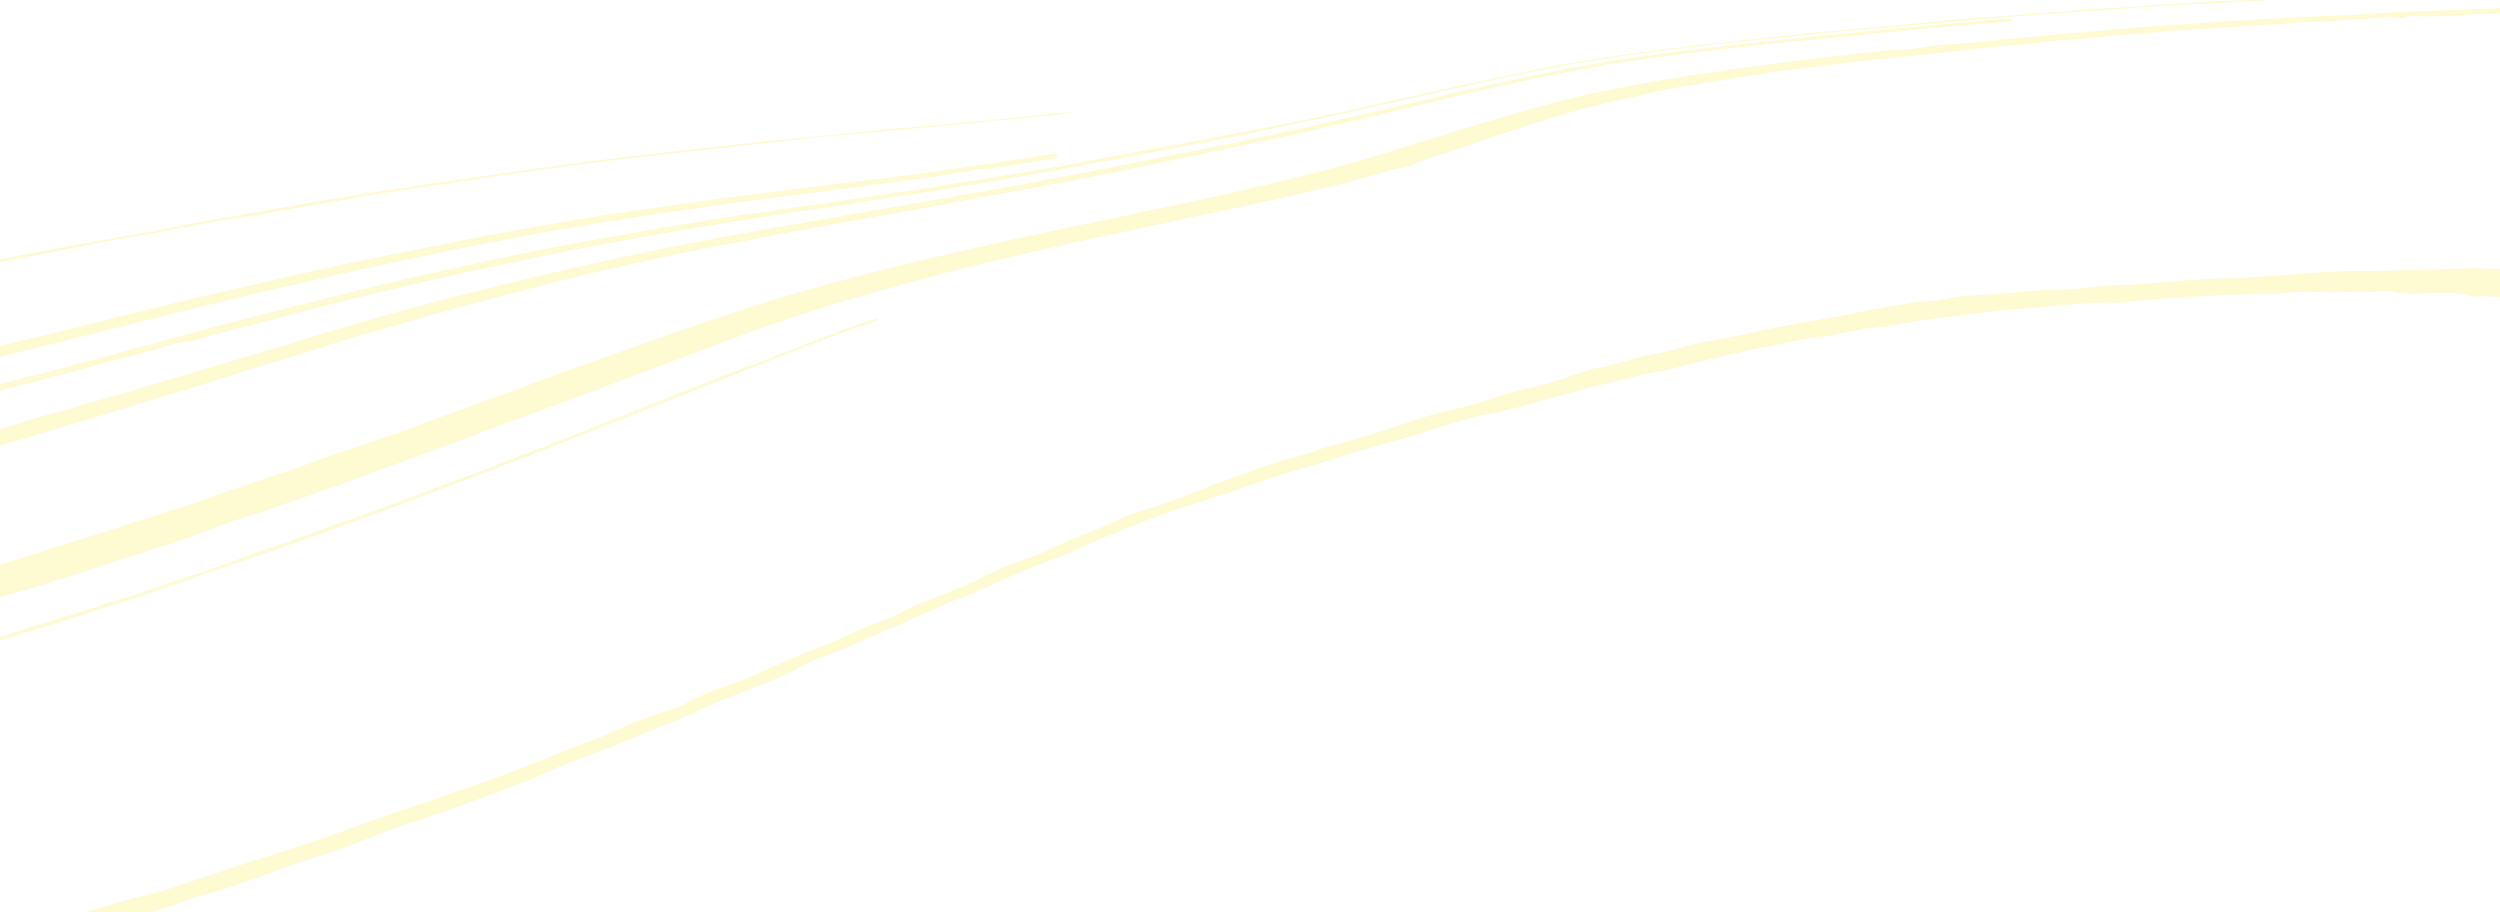
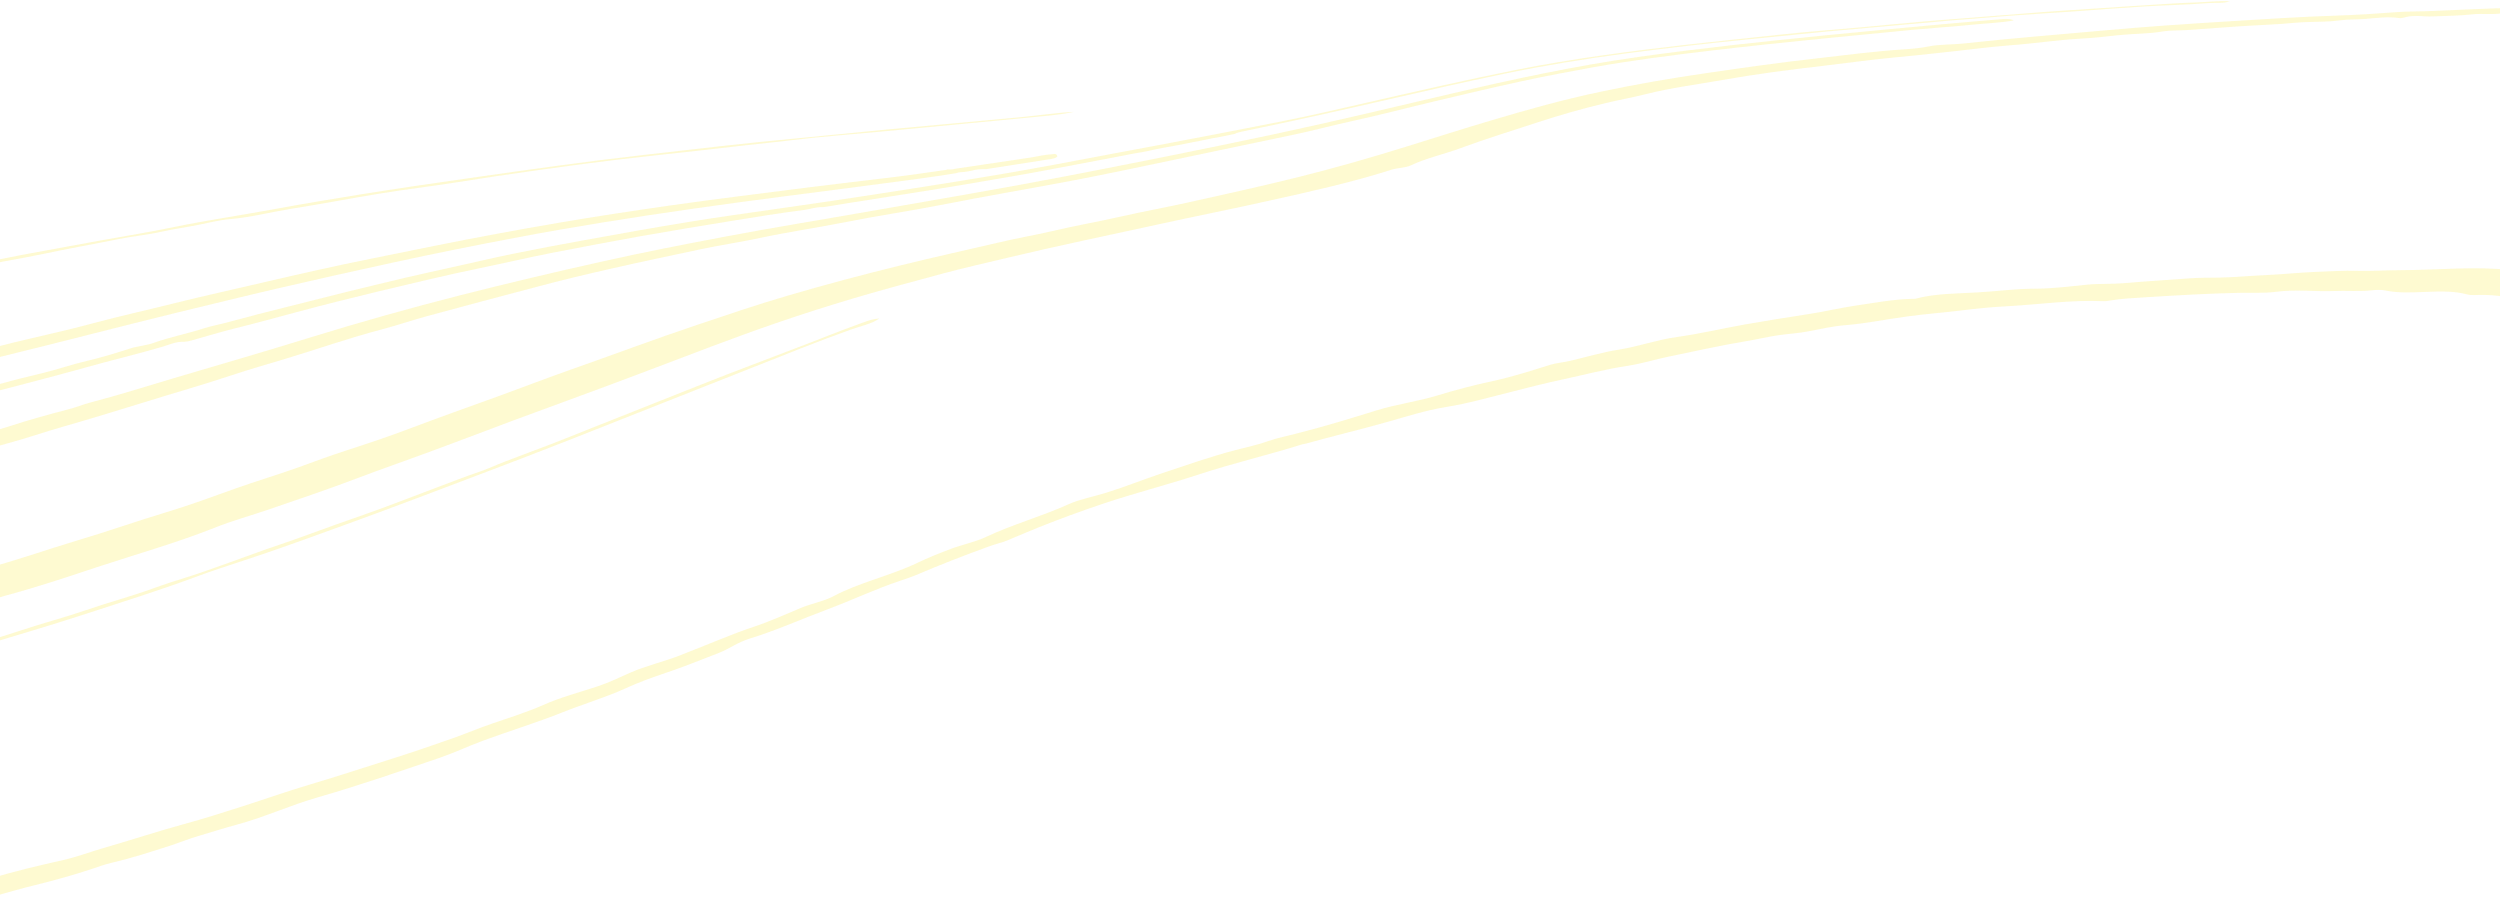
<svg xmlns="http://www.w3.org/2000/svg" version="1.1" id="Layer_1" x="0px" y="0px" viewBox="0 0 1920 700" style="enable-background:new 0 0 1920 700;" xml:space="preserve">
  <style type="text/css">
	.st0{opacity:0.2;fill:#FBE519;}
</style>
  <path class="st0" d="M1944,9.3c-7.3,0.9-15.3-0.3-21.9,0.8c-7.9,1.4-15.4,0.1-23.2,0.9c-9.7,1.1-20.4,1.2-30.6,1.6  c-6.8,0.3-13.9-1.2-20.5,0.5c-1.6,0.4-3.5,1-5,0.8c-8.7-1.3-17.6-0.1-25.9,0.6c-6.5,0.6-13.1,0.2-19.6,1.1  c-7.8,1.1-15.8,1.1-23.8,1.3c-6.9,0.1-13.7,0.9-20.6,1.4c-11,0.7-22,1.2-32.9,1.9c-13.6,0.9-27.1,2-40.7,2.9c-6,0.4-12.5,0.1-17.9,1  c-11.3,2-23,1.7-34.3,2.9c-9.7,1.1-19.6,2.2-29.5,2.7c-18.2,1-35.8,3.8-53.9,5.1c-18,1.4-35.6,3.9-53.4,5.7  c-12.3,1.3-24.7,2.7-37.1,3.8c-18.1,1.7-36,4.3-54.1,6.4c-25.4,2.9-50.6,6.2-75.3,10.6c-20,3.5-40.4,6.1-59.8,11  c-9.9,2.5-20.5,4.4-30.6,6.8c-18,4.3-35.6,9.3-52.6,14.9c-19.7,6.5-39.8,12.6-58.9,19.7c-12.6,4.7-26.7,7.7-38.6,13.4  c-3.8,1.8-10,1.8-14.5,3.2c-30.3,9.7-62.4,16.8-94.4,23.9c-28.6,6.4-57.5,12.1-86.1,18.4c-38.3,8.4-76.8,16.3-114.7,25.4  c-16.6,4-33.3,7.7-49.6,12.1c-23.1,6.2-46.1,12.4-68.8,19.1c-20.1,6-39.9,12.3-59.3,19c-33.4,11.5-65.8,24.1-98.3,36.4  c-34.1,13-68.8,25.5-103.1,38.2c-19.9,7.4-39.5,15-59.4,22.3c-20.4,7.6-41.3,14.8-61.6,22.5c-21.6,8.2-43.9,15.7-66,23.3  c-14.2,4.9-29.2,9-42.9,14.5c-29,11.5-60.5,20.4-90.8,30.4c-23.1,7.7-46.3,15.4-70.5,21.9c-9.3,2.5-17.8,6.1-27.5,8.3  c0-8.2,0-16.5,0-24.7c3.3-2.3,7.9-3.3,12.3-4.4c24.3-6.4,47.1-14.6,70.8-21.7c23.4-6.9,45.8-14.9,69.1-21.9  c18-5.4,35.1-11.8,52.5-18c16.2-5.8,33.2-10.8,49.3-16.6c11.8-4.3,23.6-8.7,35.7-12.6c16.8-5.4,33.4-11,49.5-17.1  c22.4-8.5,45.3-16.6,68-24.8c18.8-6.8,37.2-14,56.1-20.6c32.2-11.3,63.7-23.2,96.3-34.1c23-7.7,45.8-15.5,69.4-22.4  c28.5-8.4,57.6-16.1,86.9-23.3c25.1-6.2,50.6-11.8,75.9-17.7c13-3.1,26.6-5.4,39.6-8.4c17.5-4.2,35.6-7.3,53.2-11.3  c17.2-3.9,34.8-7.1,52-10.9c28.5-6.3,57-12.6,85.1-19.6c28.1-7,55.5-14.9,82.6-23.3c21.8-6.8,43.4-13.7,65.4-20.2  c27.3-8.1,54.9-15.9,83.6-21.9c26.8-5.7,54.1-10.4,81.7-14.4c28.5-4.2,57-8.2,85.7-11.4c21.9-2.5,43.7-5.4,65.9-6.8  c6.2-0.4,12.5-1,18.6-2.2c8.8-1.8,18.2-1.3,27.2-2.3c36.1-4,72.5-6.8,108.8-10.1c30.9-2.8,61.9-4.9,93-6.8c28-1.7,56-3.6,84.1-4.5  c15.6-0.5,31.3-1.5,46.9-2.7c7.6-0.6,15.3-0.4,22.9-0.7c24-0.9,47.9-2.3,71.9-2.7c2.8-0.1,5.7-0.3,8.1,1C1944,7.7,1944,8.5,1944,9.3  z" />
-   <path class="st0" d="M-6.9,723.9c-2.6-1.7-1.5-2.7,1.6-3.3c11.8-2.4,22.9-5.7,34-9c12.8-3.9,26.1-7,38.7-11.3  c17.2-5.9,35.4-10.5,53.7-15.1c10.2-2.5,19.5-6.5,29.3-9.5c20.1-6.3,39.5-13.4,59.9-19.5c14.6-4.3,28.7-9.3,42.8-14.2  c16.7-5.8,33-12.2,50-17.7c20.8-6.7,41-14.1,61.5-21.2c14.9-5.2,29.5-10.7,44-16.2c9.9-3.8,19.2-8.2,29.2-11.9  c12.9-4.8,26.2-9.3,38.1-15.2c12.4-6.1,26.8-10.3,40.4-15.2c8.4-3,15.7-7.1,23.4-10.8c11.7-5.6,25.5-9.1,37.5-14.4  c9.9-4.3,19.8-8.6,29.6-13c7.8-3.5,15.8-6.9,24.1-9.9c12.6-4.5,23.7-10.2,35.3-15.5c7.7-3.5,17-5.3,24.1-9.5  c18.4-10.8,42.6-16.8,61.9-27c7.6-4,16-7.7,24.4-11.2c8.4-3.5,18.3-5.7,26.2-9.8c19-9.9,41.5-16.8,60.9-26.4  c7.7-3.8,18.5-6.1,27.7-9.3c14.2-4.9,27.5-10.7,41.4-15.8c17.9-6.5,35.4-13.4,54.4-18.8c8-2.3,16.3-4.2,23.9-7.2  c6.6-2.6,14.4-4.3,21.7-6.3c20-5.6,39.2-12.1,58.4-18.5c14.5-4.9,30.6-7.3,45.1-12.1c13.2-4.4,27-8.4,41.1-11.7  c15-3.5,28.6-8.5,42.4-13.2c4.5-1.5,9.9-1.9,14.7-3.1c12-3,23.6-6.9,36-9.1c14.9-2.6,28.1-8,42.9-10.2c17.2-2.6,33.3-6.8,50-10.1  c15.4-3,31-5.7,46.6-8.4c11.6-1.9,22.9-5,34.7-6.8c14-2.2,27.8-5.1,42.4-5.6c0.9,0,1.9,0.1,2.6-0.1c14.3-4.2,30.1-4.1,45.2-5  c14.4-0.8,28.5-3.1,43.2-3.1c12.9,0,25.8-1.9,38.6-3.2c8.8-1,17.8-0.3,26.6-1.2c16-1.6,32.2-2.5,48.3-3.9c7.4-0.6,14.8-0.5,22.1-0.7  c11.6-0.2,22.9-1.5,34.4-2c12.5-0.6,24.9-2.1,37.5-2.7c10.1-0.5,20.1-1.2,30.4-0.9c10.4,0.3,21.3-0.5,31.9-0.5  c27.6-0.1,55.2-3.3,82.7,0c4.7,0.6,9-1.1,13.6-0.6c0,8,0,16,0,23.9c-3.3,1.4-6.8,0.9-10,0.1c-10-2.5-20.4-3.8-31.3-3.3  c-2,0.1-4.1,0-5.8-0.5c-10-3-20.4-2.4-31.1-2c-9.7,0.4-19.6,1.1-29.2-1.2c-3.2-0.8-7-0.5-10.4-0.1c-9.1,1.1-18.3,0.1-27.3,0.5  c-14.3,0.6-28.6-1.5-43,0.6c-8.8,1.3-18.2,0.7-27.3,0.9c-23.1,0.5-46,2-68.9,3.5c-9,0.6-18.2,1.1-27,2.7c-1.5,0.3-3,0.5-4.5,0.4  c-24.1-1.1-47.4,2.7-71,4.2c-11.1,0.7-22.1,1.7-32.7,3.2c-13.7,1.9-27.7,3-41.5,5c-15,2.2-29.6,5.6-44.8,6.9  c-10,0.9-18.8,3.1-28,5.1c-6.8,1.4-13.9,1.9-20.9,2.9c-8.5,1.3-16.5,3.4-24.8,4.9c-19.4,3.5-38,8.2-57,12.4  c-10.3,2.3-19.8,5.7-30.3,7.5c-16.8,2.8-32.5,7.4-48.7,11.2c-12.7,3-25.2,6.6-37.7,10c-15.9,4.3-31.3,9.3-48.2,12.3  c-15.1,2.7-28.8,7.6-42.7,11.9c-20,6.2-40.7,11.6-60.7,17.7c-0.8,0.2-1.7,0.3-2.5,0.5c-25.4,8.8-52.4,15.6-77.5,24.7  c-22.8,8.3-47.1,15-69.9,23.4c-16,5.9-31.7,12.2-46.9,18.8c-7.9,3.5-15.7,7.1-23.6,10.7c-4.2,1.9-9.1,3.1-13.5,4.8  c-18.6,7.4-36.8,15.2-54.4,23.4c-3.5,1.6-7.2,3-11,4.4c-19.1,7-35.9,15.9-54.3,23.4c-19.1,7.9-37.1,16.8-57.3,23.6  c-8.7,3-14.5,8-22.6,11.5c-13.9,5.9-27.6,12-42.2,17.3c-9.2,3.3-18.1,7-26.3,11.2c-14.7,7.4-31.5,12.9-46.9,19.6  c-19.1,8.4-39.8,15.3-59.3,23.2c-11,4.5-21,9.8-32.4,14c-29.3,10.8-58.3,21.9-88.7,31.5c-21.2,6.7-39.4,16.2-60.9,22.5  c-9.4,2.8-18.4,6-27.7,9c-7.3,2.3-13.9,5.4-21.1,7.9c-14.1,5-28.2,10.1-43.4,13.9c-4.8,1.2-9.2,3-13.7,4.6  c-14,5.1-28.7,9.6-43.5,13.6c-19.5,5.3-37.8,12.1-58,16.4c-8.7,1.9-16.2,5.2-24.8,7.3C4.6,732.4-0.3,731.5-6.9,723.9z" />
+   <path class="st0" d="M-84.5,697.2c-2.8-1.6-1.5-2.5,1.7-3.1c12.3-2.2,23.8-5.4,35.3-8.6c13.3-3.7,27.2-6.6,40.2-10.7  c17.8-5.6,36.9-10,55.9-14.3c10.6-2.4,20.2-6.1,30.5-9.1c20.9-6,41.1-12.7,62.2-18.5c15.2-4.1,29.8-8.8,44.5-13.5  c17.4-5.5,34.3-11.6,51.9-16.8c21.7-6.4,42.7-13.4,64-20.1c15.5-4.9,30.6-10.1,45.7-15.4c10.3-3.6,20-7.8,30.3-11.3  c13.4-4.6,27.2-8.9,39.6-14.4c12.9-5.8,27.8-9.7,42-14.4c8.7-2.9,16.4-6.7,24.3-10.2c12.2-5.4,26.5-8.7,39-13.6  c10.3-4.1,20.6-8.2,30.8-12.3c8.1-3.3,16.5-6.5,25.1-9.4c13.1-4.3,24.6-9.7,36.8-14.7c8-3.3,17.7-5.1,25-9  c19.1-10.3,44.3-15.9,64.4-25.6c7.9-3.8,16.6-7.3,25.4-10.6c8.8-3.3,19-5.4,27.3-9.3c19.8-9.4,43.2-15.9,63.4-25.1  c8-3.7,19.3-5.8,28.8-8.8c14.8-4.6,28.5-10.2,43-15c18.6-6.1,36.8-12.7,56.5-17.8c8.3-2.1,16.9-4,24.8-6.8c6.9-2.5,15-4,22.5-6  c20.8-5.3,40.8-11.4,60.7-17.6c15.1-4.7,31.9-6.9,46.9-11.5c13.8-4.2,28.1-8,42.7-11.1c15.6-3.4,29.7-8,44.1-12.5  c4.6-1.4,10.3-1.8,15.2-3c12.5-2.9,24.5-6.6,37.4-8.6c15.5-2.5,29.2-7.6,44.6-9.7c17.9-2.5,34.6-6.5,52-9.6  c16-2.8,32.2-5.4,48.5-7.9c12.1-1.8,23.8-4.7,36-6.5c14.5-2.1,28.9-4.9,44-5.3c0.9,0,2,0.1,2.7-0.1c14.8-4,31.3-3.9,47-4.8  c15-0.8,29.7-2.9,44.9-2.9c13.4,0,26.8-1.8,40.1-3.1c9.2-0.9,18.5-0.3,27.7-1.1c16.7-1.5,33.5-2.4,50.3-3.7c7.6-0.6,15.4-0.5,23-0.6  c12-0.2,23.8-1.4,35.7-1.9c13-0.6,25.9-2,38.9-2.5c10.5-0.4,20.9-1.1,31.6-0.8c10.9,0.3,22.1-0.5,33.1-0.5c28.7-0.1,57.3-3.2,86,0  c4.9,0.5,9.3-1.1,14.1-0.6c0,7.6,0,15.1,0,22.7c-3.4,1.3-7,0.9-10.4,0.1c-10.4-2.4-21.2-3.6-32.5-3.1c-2.1,0.1-4.2,0-6-0.5  c-10.4-2.8-21.2-2.3-32.3-1.9c-10.1,0.4-20.4,1-30.4-1.1c-3.3-0.7-7.3-0.5-10.8-0.1c-9.5,1-19,0.1-28.4,0.5  c-14.9,0.6-29.8-1.4-44.8,0.6c-9.1,1.2-19,0.6-28.4,0.8c-24,0.5-47.8,1.9-71.6,3.4c-9.4,0.6-18.9,1-28.1,2.6  c-1.5,0.3-3.1,0.5-4.7,0.4c-25.1-1.1-49.2,2.6-73.8,3.9c-11.5,0.6-23,1.7-34.1,3.1c-14.3,1.8-28.8,2.8-43.1,4.8  c-15.6,2.1-30.7,5.3-46.5,6.6c-10.4,0.8-19.5,3-29.1,4.8c-7,1.4-14.5,1.8-21.7,2.8c-8.9,1.2-17.1,3.3-25.7,4.7  c-20.2,3.3-39.6,7.8-59.3,11.8c-10.7,2.2-20.6,5.4-31.5,7.1c-17.5,2.6-33.8,7-50.7,10.6c-13.2,2.8-26.2,6.2-39.2,9.5  c-16.5,4.1-32.6,8.8-50.1,11.6c-15.7,2.6-29.9,7.2-44.4,11.3c-20.8,5.9-42.3,11-63.1,16.8c-0.8,0.2-1.8,0.3-2.6,0.5  c-26.4,8.3-54.4,14.8-80.6,23.5c-23.8,7.8-49,14.2-72.7,22.2c-16.7,5.6-33,11.6-48.8,17.9c-8.3,3.3-16.3,6.8-24.5,10.2  c-4.4,1.8-9.5,2.9-14,4.6c-19.4,7-38.3,14.4-56.6,22.2c-3.6,1.5-7.5,2.8-11.4,4.1c-19.9,6.6-37.4,15.1-56.5,22.2  c-19.9,7.4-38.5,15.9-59.6,22.4c-9.1,2.8-15.1,7.6-23.4,10.9c-14.5,5.6-28.7,11.4-43.9,16.4c-9.5,3.2-18.8,6.7-27.3,10.6  c-15.3,7-32.7,12.2-48.8,18.6c-19.8,7.9-41.3,14.5-61.7,22c-11.5,4.3-21.9,9.3-33.7,13.3c-30.4,10.3-60.6,20.8-92.2,29.9  c-22.1,6.3-41,15.3-63.3,21.3c-9.8,2.6-19.1,5.7-28.8,8.5c-7.6,2.2-14.5,5.1-21.9,7.5c-14.7,4.7-29.3,9.5-45.1,13.2  c-5,1.1-9.6,2.9-14.2,4.4c-14.6,4.9-29.9,9.1-45.3,12.9c-20.3,5-39.3,11.5-60.3,15.6c-9.1,1.8-16.8,4.9-25.7,6.9  C-72.5,705.3-77.5,704.5-84.5,697.2z" />
  <path class="st0" d="M1546.5,15.7c-9.8,1.8-19.9,2.1-29.9,3.1c-16.2,1.6-32.6,2.7-48.9,4.2c-21.2,2-42.4,4.1-63.6,6.2  c-30.8,3-61.6,6.3-92.2,9.9c-29.4,3.5-58.7,7.3-87.5,12.4c-18.7,3.4-37.4,6.9-55.8,10.9c-22.3,4.8-44.3,10.1-66.4,15.3  c-21.5,5.1-42.6,10.7-64.3,15.4c-14.7,3.2-29,7.1-43.7,10.2c-19.2,4.1-38.5,8.1-57.7,12.1c-31.6,6.6-63.2,13.4-95,19.8  c-22,4.4-44.3,8.4-66.5,12.4c-17.6,3.2-35.3,6.4-52.9,9.9c-23.9,4.7-48.5,8.2-72.3,13c-21.8,4.3-44.2,7.6-65.9,12.2  c-15.3,3.3-31.3,5.6-46.6,8.9c-22.5,4.8-45.1,9.5-67.4,14.6c-19.4,4.4-38.8,9-57.7,14.1c-13.7,3.7-27.5,7.3-41.2,10.9  c-14.5,3.9-28.9,7.8-43.4,11.7c-11.6,3.2-22.8,7-34.5,10.1c-25.4,6.7-49.3,15.1-74,22.6c-13.6,4.1-27.4,8-40.6,12.4  c-22.2,7.4-45.1,13.9-67.6,20.9c-20.7,6.4-41.5,12.8-62.5,18.8c-14.1,4-27.7,8.8-41.9,12.6C-4,343-13.5,346.7-24,349.1  c0-3.7,0-7.4,0-11.2c3.4-3.3,9.3-4.3,14.6-5.7c5.4-1.5,10.7-2.9,15.9-4.6c15-4.9,30.5-9.2,46.2-13.3c5.7-1.4,10.7-3.6,16.4-5.1  c21.7-5.6,42.6-12.3,63.8-18.6c35.1-10.4,70.5-20.6,105.3-31.4c37.9-11.7,76.6-22.6,115.9-32.6c35.9-9.1,72.1-17.7,108.6-25.8  c30.8-6.9,62-13,93.3-18.9c37.8-7.2,76-13.3,114-20c50.2-8.8,100.5-17.3,150.3-26.9c52.3-10.1,104.4-20.5,156.2-31.5  c46.2-9.8,91.7-20.7,137.4-31.4c47.1-11,94.6-21.3,143.9-28.3c47.5-6.7,95.4-11.8,143.4-16.6c29.5-2.9,59-5.7,88.6-8.4  c16.2-1.5,32.4-2.8,48.6-4.2C1541.2,14.5,1544.1,14.3,1546.5,15.7z" />
-   <path class="st0" d="M963.9,101.8c-3.9,0.8-7.9,1.6-11.8,2.4c-7.1,1.1-13.9,2.8-21,4c-1.3,0.3-2.6,0.5-3.9,0.8  c-10.8,2.2-22,3.8-32.7,6.3c-3,0.7-6.2,1-9.3,1.6l0,0c-18.8,3.7-37.7,7.1-56.5,10.6c-17.8,3.4-35.7,6.5-53.7,9.6  c-15.9,2.7-31.8,5.4-47.8,7.9c-22.1,3.5-44.1,6.9-66.2,10.3c-6.1,0.9-12.1,2.1-18.3,2.9c-5.2-0.3-9.6,1.5-14.5,2.2  c-19.2,2.4-38.2,5.5-57.1,8.6c-23.6,3.9-47.2,7.6-70.7,11.8c-22.8,4-45.5,8.4-68.2,12.7c-19.3,3.7-38.3,8.1-57.5,12.1  c-26.5,5.4-52.5,11.6-78.5,17.8c-21.6,5.1-43,10.5-64.3,16c-16,4.2-31.9,8.6-48.1,12.6c-11.5,2.8-22.6,6.3-33.9,9.4  c-1.8,0.5-3.6,0.9-5.6,1c-6.4-0.3-11.3,2.1-16.4,3.6c-19.9,5.8-40.5,10.5-60.4,16.2c-11.7,3.3-23.6,6.3-35.4,9.4  c-15.7,4.2-31.6,8.2-47.5,12.2c-2.7,0.7-5.5,1.9-8.7,0.6c0-1.1,0-2.1,0-3.2c7.9-3.1,17.2-4.2,25.6-6.5c10.5-2.9,21.1-5.5,31.9-8  c11.9-2.8,22.8-6.7,34.8-9.4c11.8-2.7,23.1-6.2,34.3-9.7c5.9-1.9,12.5-2.3,18.2-4.3c12.2-4.3,25.8-6.9,38.3-10.9  c6.3-2,13.6-3.2,20.3-5.1c14.8-4.1,29.8-7.7,44.7-11.5c15.6-3.9,31.2-7.8,46.9-11.7c15.4-3.8,30.8-7.5,46.3-11.1  c12.3-2.9,24.8-5.5,37.2-8.2c15.3-3.4,30.5-6.9,45.9-10c18.5-3.7,37.1-7.2,55.9-10.6c27.3-4.9,54.6-9.7,82-14.2  c22.2-3.6,44.7-6.6,67.1-9.9c22.4-3.3,44.9-6.3,67.2-9.7c50.8-7.7,101.6-15.5,151.7-24.7c28.7-5.3,57.4-10.7,86.1-16  c29.4-5.4,58.5-11.1,87.8-16.8c23.4-4.5,46.5-9.9,69.5-15.1c38.6-8.7,77.2-17.5,116.4-25.2c43.5-8.6,88.1-14.3,132.9-19.4  c23.9-2.7,47.9-5,71.8-7.6c21.6-2.3,43.3-3.9,65-5.9c15.7-1.4,31.3-3,46.9-4.4c15.2-1.3,30.5-2.4,45.8-3.6  c15.9-1.2,31.8-2.5,47.7-3.7c13.6-1,27.2-1.8,40.7-2.7c15.5-1,31-2.1,46.6-3c10.8-0.7,21.6-1.4,32.4-1.7c8.9-0.3,17.7-1.4,26.7-0.9  c-5.4,1.8-11.5,0.9-17.2,1.4c-16.8,1.3-33.7,1.6-50.6,2.7c-18.1,1.1-36.2,2.5-54.3,3.8c-16.6,1.1-33.2,2.2-49.8,3.4  c-14.8,1.1-29.7,2.3-44.5,3.5c-16.7,1.4-33.5,2.9-50.2,4.4c-15.7,1.4-31.3,2.7-47,4.1c-21.2,2-42.4,4.1-63.5,6.2  c-31.3,3.1-62.4,6.6-93.4,10.6c-32.6,4.2-64.7,9.4-96.2,15.9c-30.7,6.3-61.2,13.2-91.6,20.1c-37.1,8.5-74.4,16.6-112,24.3  C968.2,100.6,965.7,100.7,963.9,101.8z" />
+   <path class="st0" d="M948.4,102.8c-3.9,0.8-7.7,1.6-11.6,2.4c-7,1.1-13.7,2.8-20.7,4c-1.3,0.3-2.6,0.5-3.9,0.8  c-10.7,2.2-21.7,3.8-32.2,6.3c-3,0.7-6.1,1-9.1,1.6l0,0c-18.5,3.7-37.1,7-55.6,10.6c-17.5,3.4-35.2,6.5-52.9,9.5  c-15.6,2.7-31.3,5.4-47.1,7.9c-21.7,3.4-43.4,6.9-65.2,10.3c-6,0.9-11.9,2.1-18,2.9c-5.2-0.3-9.5,1.5-14.3,2.1  c-18.9,2.4-37.6,5.5-56.2,8.5c-23.2,3.8-46.5,7.6-69.6,11.7c-22.5,4-44.8,8.3-67.1,12.6c-19,3.7-37.7,8.1-56.6,12  c-26.1,5.4-51.7,11.6-77.3,17.7c-21.2,5.1-42.3,10.4-63.2,16c-15.8,4.2-31.4,8.6-47.4,12.5c-11.3,2.8-22.2,6.2-33.4,9.3  c-1.8,0.5-3.6,0.9-5.5,1c-6.3-0.3-11.1,2.1-16.1,3.6c-19.5,5.8-39.8,10.5-59.5,16.1c-11.5,3.3-23.2,6.2-34.8,9.4  c-15.5,4.2-31.1,8.1-46.8,12.1c-2.6,0.7-5.4,1.9-8.5,0.6c0-1.1,0-2.1,0-3.2c7.8-3.1,16.9-4.2,25.2-6.5c10.3-2.9,20.8-5.5,31.4-8  c11.7-2.8,22.5-6.7,34.3-9.4c11.6-2.7,22.7-6.2,33.7-9.7c5.8-1.8,12.4-2.2,18-4.3c12-4.3,25.4-6.9,37.7-10.9  c6.2-2,13.3-3.2,19.9-5.1c14.5-4,29.3-7.7,44-11.4c15.4-3.9,30.7-7.8,46.1-11.6c15.2-3.7,30.3-7.4,45.6-11  c12.1-2.8,24.4-5.5,36.6-8.2c15.1-3.3,30-6.9,45.2-10c18.2-3.7,36.6-7.2,55-10.5c26.8-4.9,53.7-9.7,80.7-14.1  c21.9-3.6,44-6.6,66.1-9.8c22-3.2,44.2-6.3,66.1-9.7c50-7.7,100-15.4,149.3-24.6c28.3-5.3,56.5-10.7,84.7-15.9  c28.9-5.4,57.6-11.1,86.4-16.7c23.1-4.5,45.7-9.8,68.4-15c38-8.7,76-17.4,114.5-25.1c42.8-8.5,86.7-14.2,130.9-19.3  c23.5-2.7,47.1-5,70.6-7.6c21.2-2.3,42.6-3.9,64-5.8c15.4-1.4,30.8-3,46.2-4.3c15-1.3,30-2.4,45.1-3.6c15.7-1.2,31.3-2.5,47-3.7  c13.4-1,26.7-1.8,40.1-2.7c15.3-1,30.5-2.1,45.8-3c10.6-0.7,21.3-1.4,31.9-1.7c8.8-0.3,17.5-1.4,26.3-0.9  c-5.3,1.8-11.3,0.9-16.9,1.4c-16.5,1.3-33.2,1.6-49.8,2.6c-17.8,1.1-35.6,2.5-53.4,3.8c-16.3,1.1-32.7,2.1-49,3.3  c-14.6,1.1-29.2,2.3-43.8,3.5c-16.5,1.4-32.9,2.9-49.4,4.4c-15.4,1.4-30.9,2.7-46.2,4.1c-20.9,2-41.7,4.1-62.5,6.2  c-30.8,3.1-61.4,6.6-91.9,10.6c-32.1,4.2-63.7,9.4-94.7,15.8c-30.2,6.3-60.2,13.1-90.1,20c-36.5,8.4-73.3,16.6-110.3,24.2  C952.7,101.5,950.2,101.7,948.4,102.8z" />
  <path class="st0" d="M733,129.7c19.7-2.9,39.4-5.9,59.1-8.8c5.2-0.8,10.2-2.2,15.7-2.4c2.8-0.7,4.1,0,4.2,1.8  c-1.1,1.1-2.9,1.5-4.8,1.8c-16.6,2.5-33.2,5.3-49.9,7.8c-3.7,0-7.3,0-10.7,1.1c-1.9,0.4-3.8,0.8-5.7,1c-2.2,0.2-4.6,0.2-6.6,1  c-18.8,3.1-37.8,5.5-56.8,8c-48.6,6.5-97.5,12.4-146,19.4c-46,6.6-91.6,13.8-136.7,22.4c-30.6,5.8-61.1,11.9-91.4,18.5  c-30,6.5-60,13.2-89.7,20.1c-25.9,6-51.6,12.4-77.4,18.6C91.3,251,46.7,262.7,1.7,273.7c-6.1,1.5-12.2,3-18.2,4.5  c-2.4,0.6-4.8,1.4-7.5,0.7c0-2.7,0-5.3,0-8c11.7-1.6,22.4-4.9,33.4-7.6c20.9-5.1,42.2-9.6,62.7-15.2c20-5.4,40.7-9.9,60.9-15  c23.6-5.9,47.6-11.1,71.4-16.7c26.5-6.2,53.1-12.2,80-17.6c16.2-3.3,32.5-6.6,48.8-9.9c31.9-6.4,64.1-12.4,96.4-17.9  c27.5-4.7,55.2-8.9,83-12.9c36.8-5.3,73.8-9.7,110.8-14.5c21-2.7,42.2-5,63.2-7.6c13.4-1.7,26.6-3.6,39.9-5.5  C728.4,129.6,731.1,130.7,733,129.7z" />
  <path class="st0" d="M675.3,244.6c-5.8,4.2-14.4,5.8-21.8,8.5c-26.2,9.3-51.3,19.6-76.7,29.6c-45.5,17.9-90.8,36-136.3,53.9  c-23.6,9.3-47.3,18.4-71.1,27.4c-34.9,13.2-69.7,26.5-105.1,39.3c-24.3,8.8-48.4,17.7-73.3,25.9c-14.2,4.7-28.6,9.3-42.4,14.5  c-26.8,9.9-54.7,18.6-82.2,27.6C36.8,481,6.2,489.8-24,499c0-0.8,0-1.6,0-2.4c13.7-4.2,27.5-8.3,40.9-12.7  c16.1-5.4,33.2-9.8,49.1-15.3c17-5.9,34.9-10.6,51.6-16.7c9.4-3.4,19.3-6.6,29.1-9.6c7.6-2.4,15-5.2,22.5-7.8  c15.5-5.4,30.5-11.2,46.1-16.4c14.6-4.9,28.7-10.3,43.1-15.4c16.1-5.7,32.3-11.2,48-17.3c9.9-3.8,19.9-7.6,29.8-11.3  c10.6-4,21.1-8.1,32-11.8c6.8-2.3,13-5.3,19.6-7.8c11.6-4.5,23.4-8.8,35.1-13.3c9.9-3.8,19.6-7.7,29.3-11.6  c19.8-7.9,39.7-15.8,59.5-23.6c15.4-6.1,30.8-12.3,46.3-18.3c21-8.1,42.1-16.1,63.1-24.1c12.1-4.6,23.9-9.5,36.3-13.9  C663.2,247.6,668.6,245.1,675.3,244.6z" />
  <path class="st0" d="M-24,203.9c13.4-2.7,26.7-5.4,40.1-8C36,192.2,56,188.5,76,184.9c19.7-3.6,39.6-6.7,59-10.8  c24.3-5,49.2-8.6,73.6-13.1c22.4-4.2,45.1-7.9,67.7-11.6c27.8-4.5,56-8.6,84.1-12.6c44.8-6.4,89.6-12.8,134.8-17.9  c37.7-4.3,75.4-8.8,113.3-12.3c23.8-2.2,47.5-4.8,71.2-7c35.3-3.3,70.7-6.4,106-9.8c13.1-1.2,25.9-3.3,39.1-3.9  c-12.3,2.7-25.3,3.4-38,4.7c-36.8,3.6-73.7,7-110.5,10.5c-22.9,2.2-46,3.8-68.7,6.6c-11.6,1.5-23.5,2.5-35.1,3.9  c-23.5,2.8-47.1,5.3-70.7,7.9c-17.9,1.9-35.8,4.1-53.6,6.4c-22.6,3-45.2,6.1-67.7,9.5c-20,3.1-39.9,6.3-60,9  c-20.3,2.7-40.3,6.1-60.2,9.7c-12.2,2.2-24.7,4.3-36.9,6.3c-15.6,2.5-30.6,6.5-46.8,7.9c-8.4,0.7-16.6,2.9-24.8,4.5  c-8.9,1.8-18.2,3-27,5c-11,2.5-22.5,3.6-33.6,5.8c-19.3,3.9-38.7,7.3-57.9,11.4c-19,4-38.6,6.9-57.4,11.3  C-24,205.5-24,204.7-24,203.9z" />
</svg>
